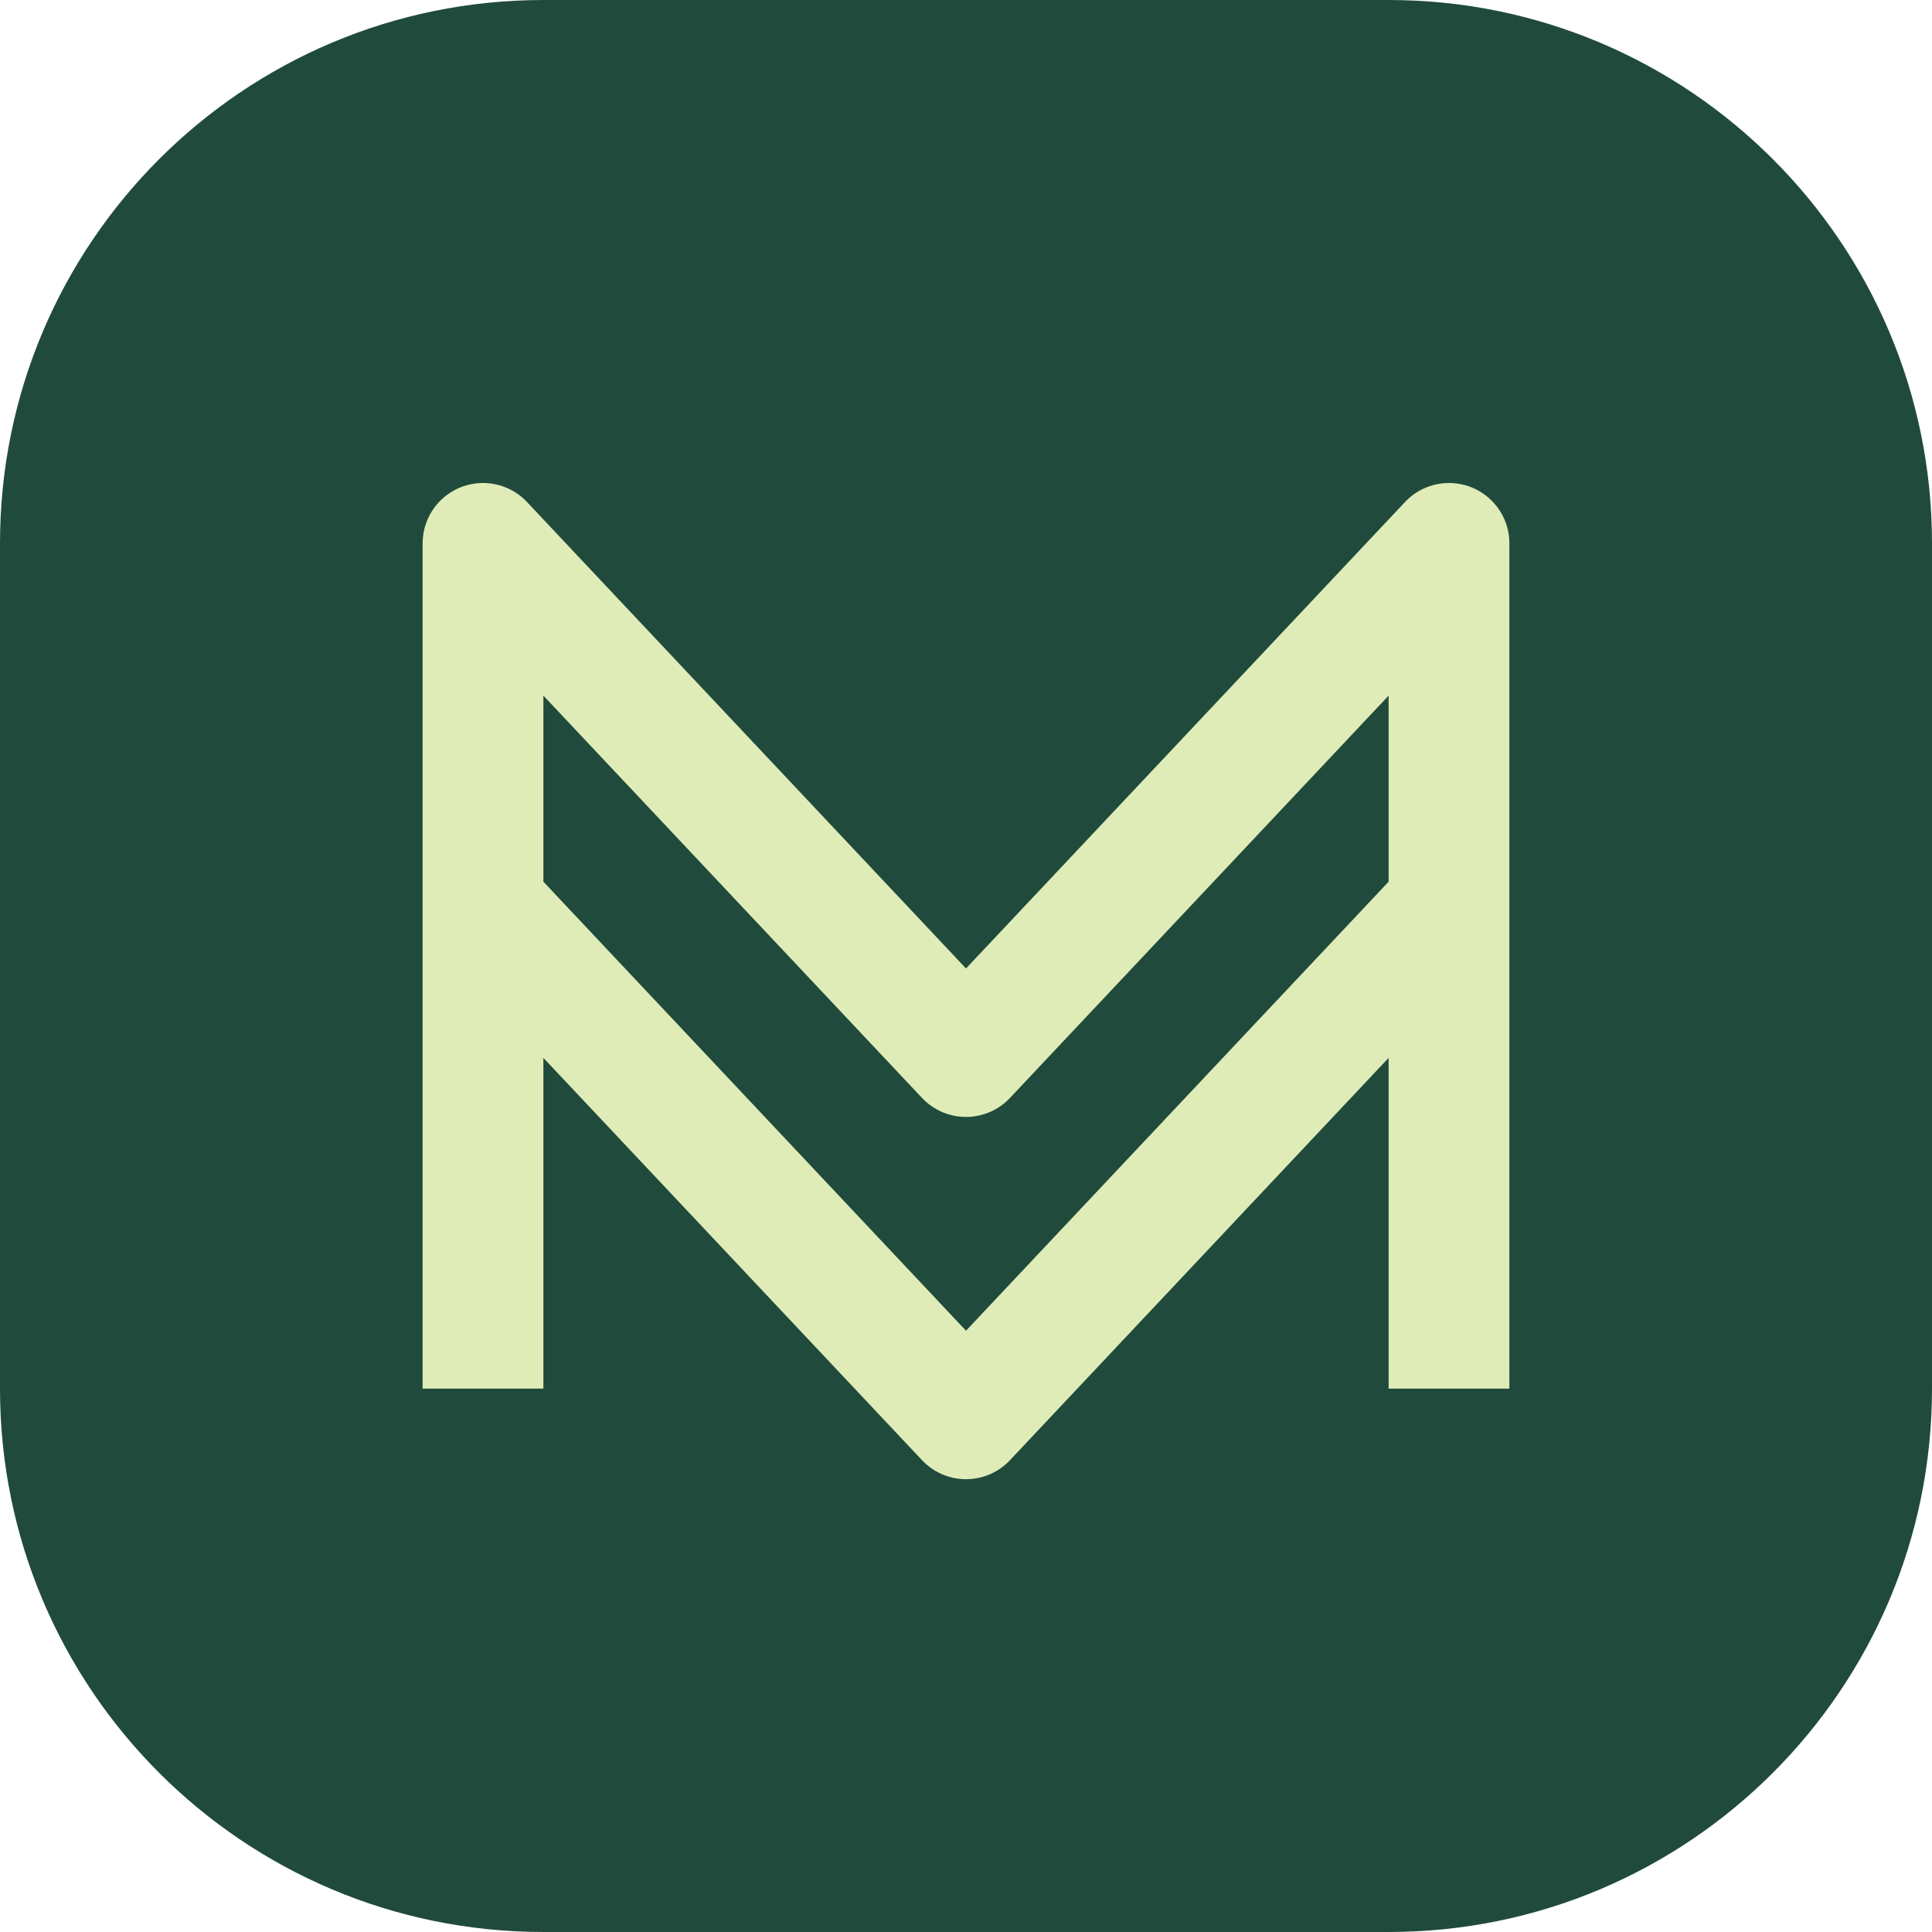
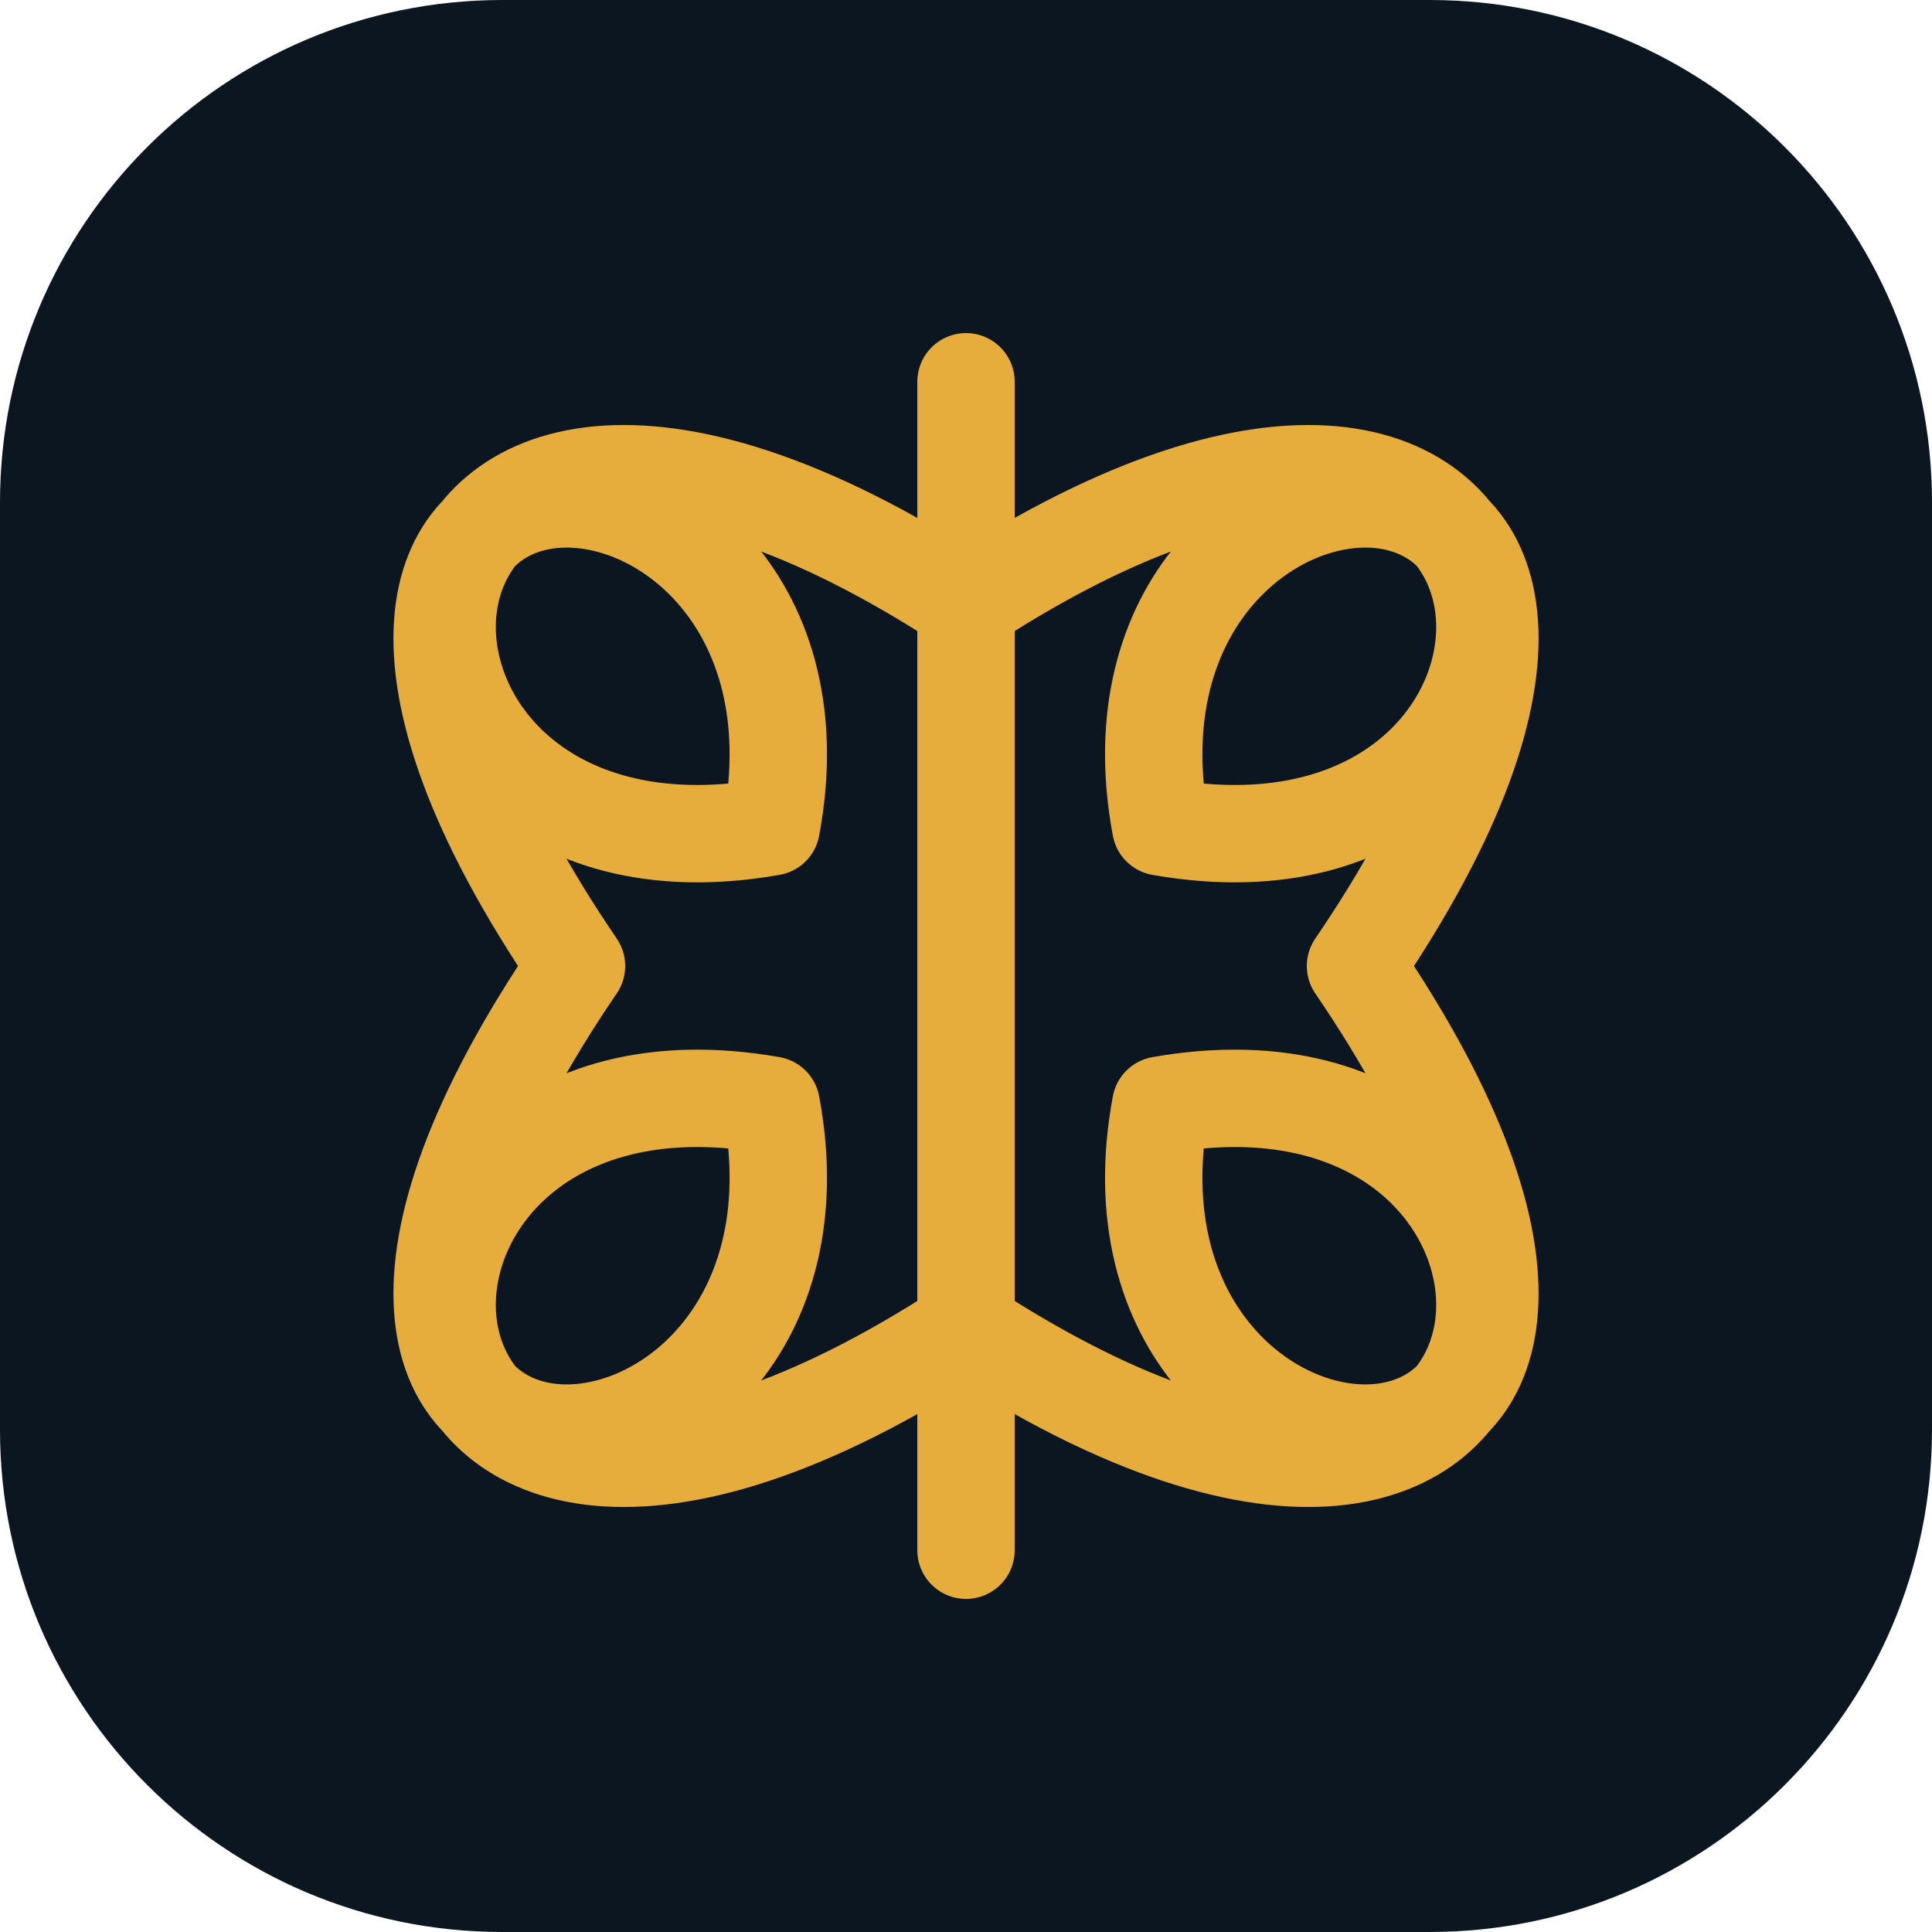
- <svg xmlns="http://www.w3.org/2000/svg" viewBox="0 0 64 64">
-   <rect width="64" height="64" rx="18" fill="#204b3c" />
-   <path d="M16 46V18l16 17 16-17v28M16 30l16 17 16-17" fill="none" stroke="#dfecb8" stroke-width="4" stroke-linejoin="round" />
+ <svg xmlns="http://www.w3.org/2000/svg" viewBox="0 0 100 100">
+   <rect width="100" height="100" rx="26" fill="#0b1620" />
+   <g transform="translate(14 14) scale(.72)" fill="none" stroke="#e6ac3c" stroke-width="7" stroke-linecap="round" stroke-linejoin="round">
+     <path d="M50 8v84M50 24C4-6 2 46 36 40C42 8-8 6 22 50M50 24C96-6 98 46 64 40C58 8 108 6 78 50M50 76C4 106 2 54 36 60C42 92-8 94 22 50M50 76C96 106 98 54 64 60C58 92 108 94 78 50" />
+   </g>
</svg>
